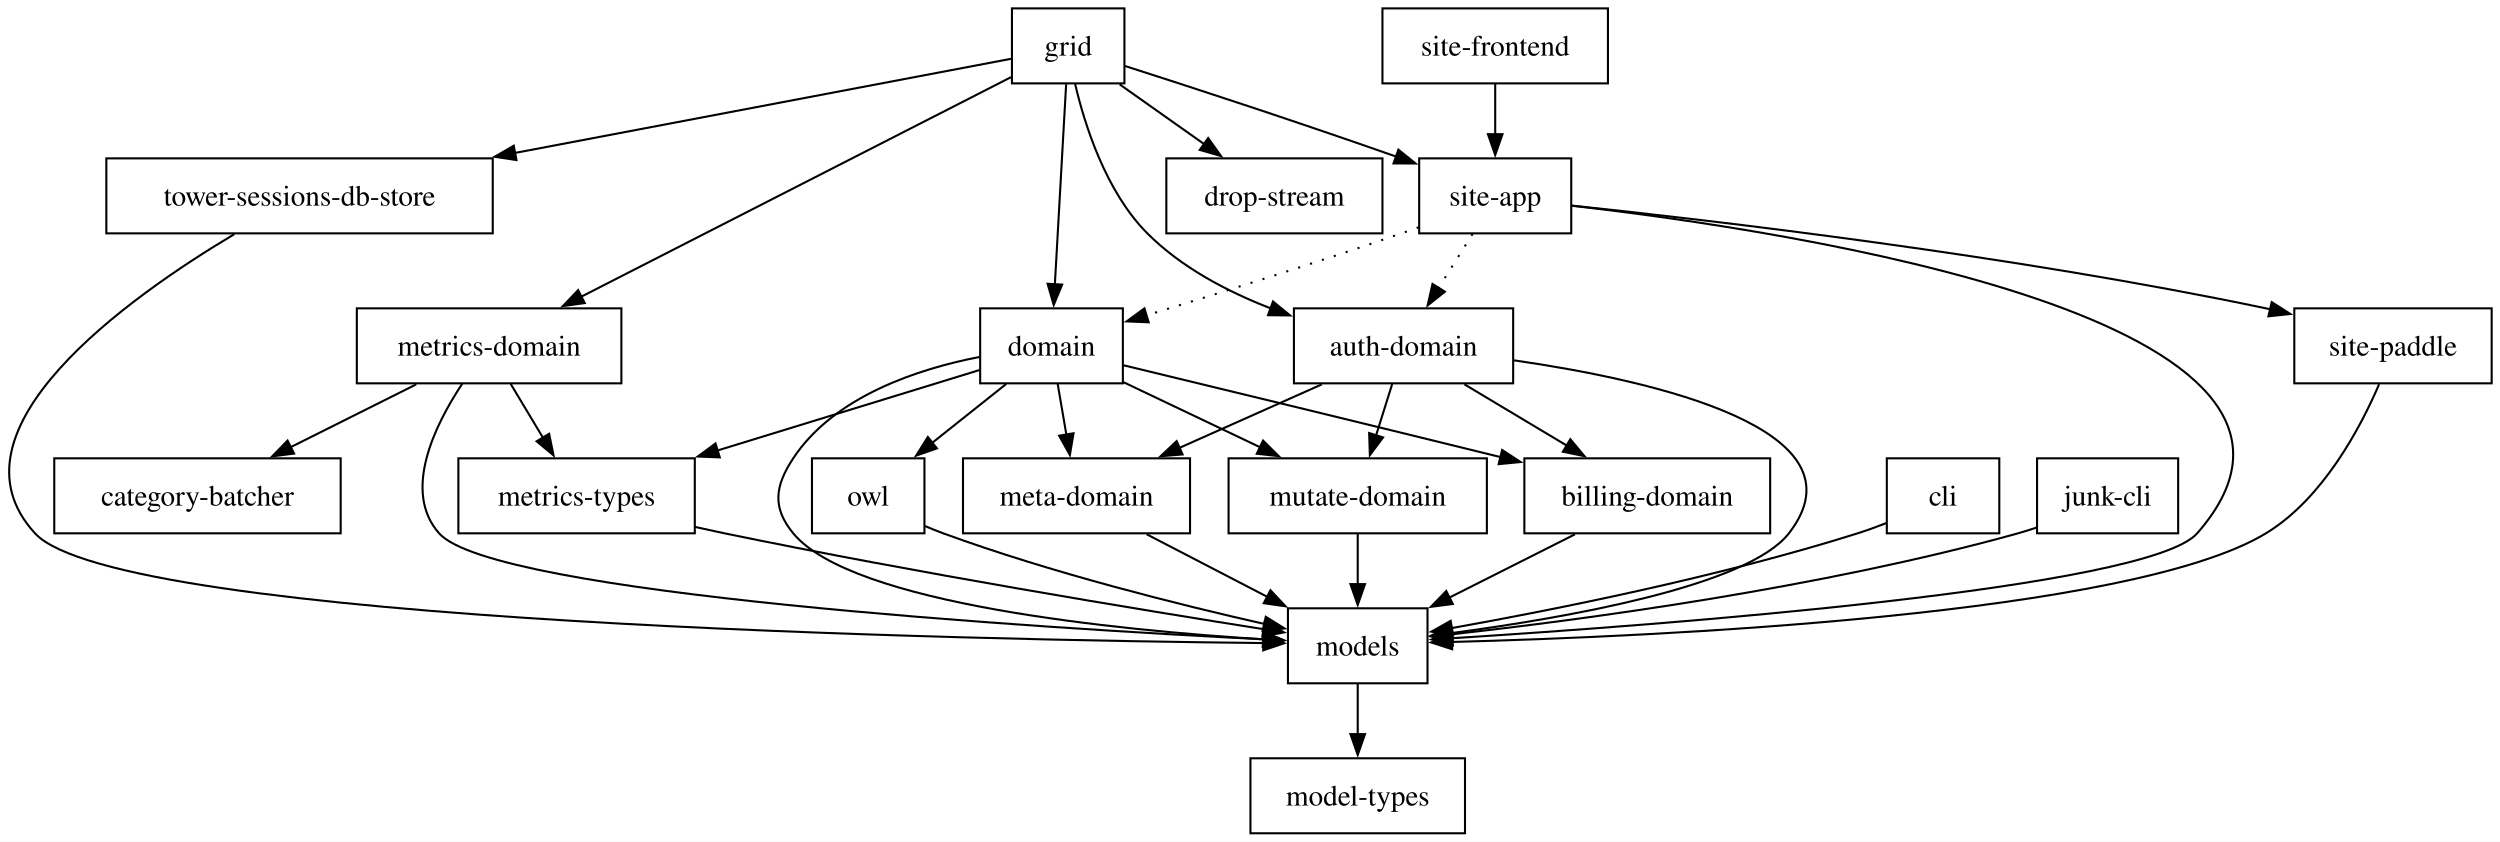
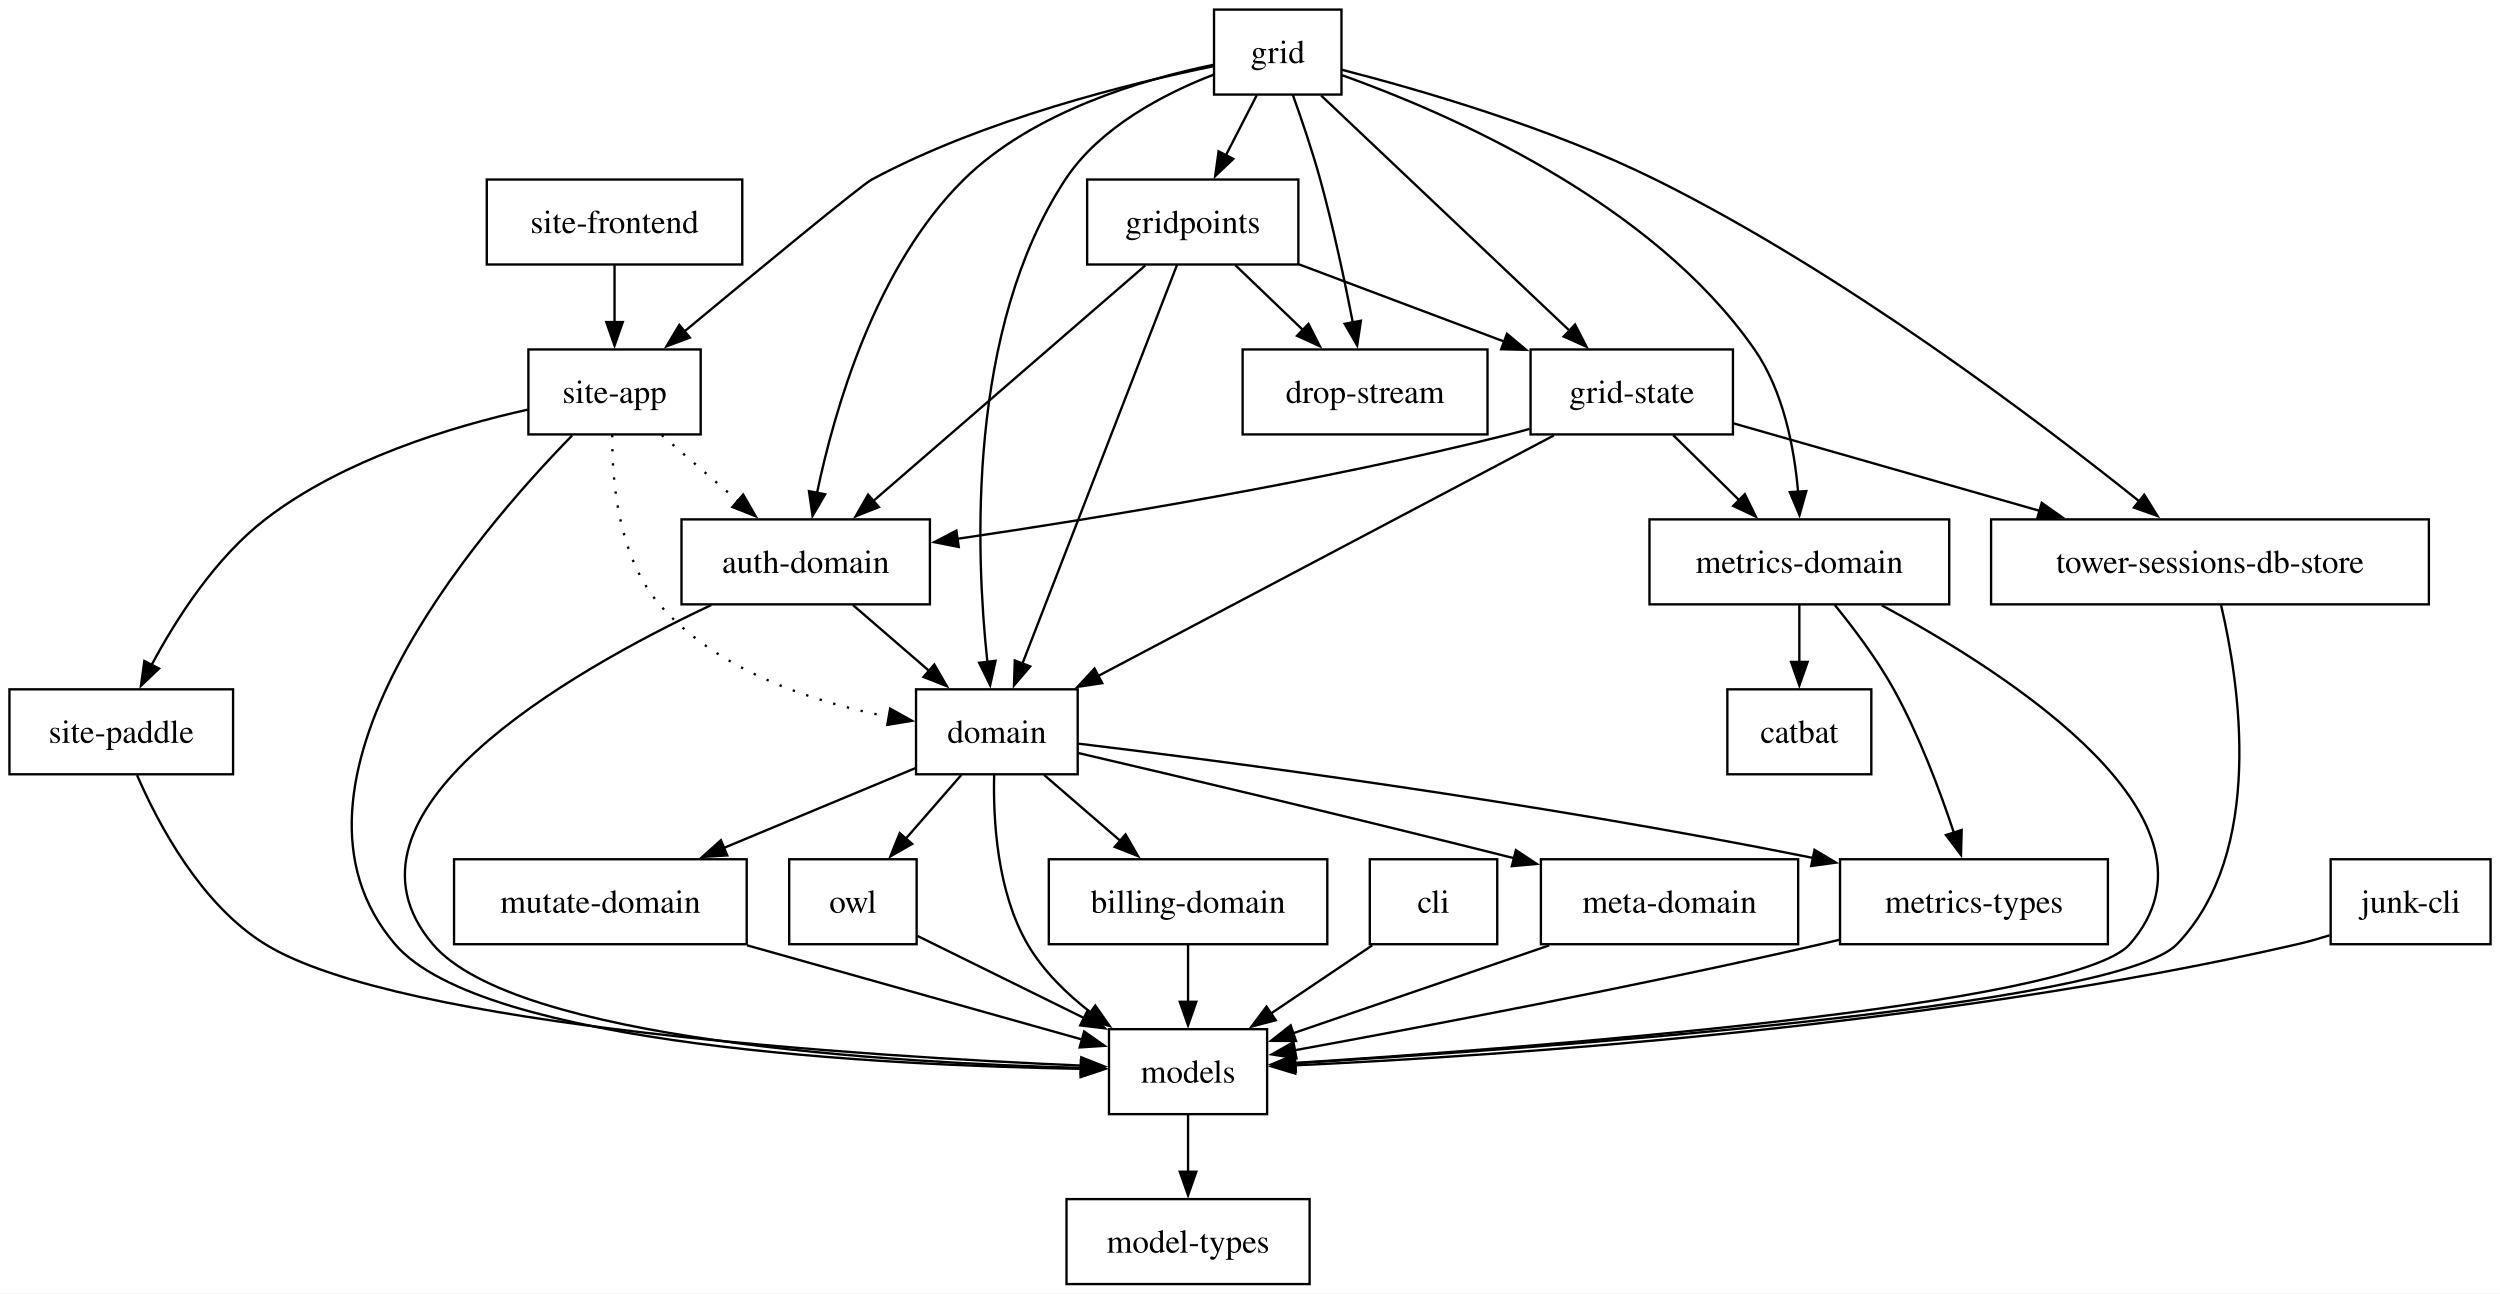
- <svg xmlns="http://www.w3.org/2000/svg" width="1200pt" height="404pt" viewBox="0.00 0.00 1200.17 404.00">
-   <g id="graph0" class="graph" transform="scale(1 1) rotate(0) translate(4 400)">
-     <polygon fill="white" stroke="none" points="-4,4 -4,-400 1196.17,-400 1196.17,4 -4,4" />
+ <svg xmlns="http://www.w3.org/2000/svg" width="1059pt" height="548pt" viewBox="0.00 0.00 1059.25 548.00">
+   <g id="graph0" class="graph" transform="scale(1 1) rotate(0) translate(4 544)">
+     <polygon fill="white" stroke="none" points="-4,4 -4,-544 1055.25,-544 1055.25,4 -4,4" />
    <g id="node1" class="node">
-       <polygon fill="none" stroke="black" points="722.42,-252 617.17,-252 617.17,-216 722.42,-216 722.42,-252" />
-       <text text-anchor="middle" x="669.8" y="-229.32" font-family="Times,serif" font-size="14.00">auth-domain</text>
+       <polygon fill="none" stroke="black" points="390,-324 284.75,-324 284.75,-288 390,-288 390,-324" />
+       <text text-anchor="middle" x="337.38" y="-301.32" font-family="Times,serif" font-size="14.00">auth-domain</text>
    </g>
    <g id="node2" class="node">
-       <polygon fill="none" stroke="black" points="845.8,-180 727.8,-180 727.8,-144 845.8,-144 845.8,-180" />
-       <text text-anchor="middle" x="786.8" y="-157.32" font-family="Times,serif" font-size="14.00">billing-domain</text>
+       <polygon fill="none" stroke="black" points="452.62,-252 384.12,-252 384.12,-216 452.62,-216 452.62,-252" />
+       <text text-anchor="middle" x="418.38" y="-229.32" font-family="Times,serif" font-size="14.00">domain</text>
    </g>
    <g id="edge1" class="edge">
-       <path fill="none" stroke="black" d="M699.02,-215.52C713.93,-206.6 732.26,-195.63 748.3,-186.03" />
-       <polygon fill="black" stroke="black" points="749.86,-189.18 756.65,-181.04 746.27,-183.17 749.86,-189.18" />
+       <path fill="none" stroke="black" d="M357.4,-287.7C367.13,-279.28 379.01,-269.02 389.69,-259.79" />
+       <polygon fill="black" stroke="black" points="391.88,-262.52 397.16,-253.34 387.3,-257.23 391.88,-262.52" />
+     </g>
+     <g id="node4" class="node">
+       <polygon fill="none" stroke="black" points="532.88,-108 465.88,-108 465.88,-72 532.88,-72 532.88,-108" />
+       <text text-anchor="middle" x="499.38" y="-85.33" font-family="Times,serif" font-size="14.00">models</text>
+     </g>
+     <g id="edge2" class="edge">
+       <path fill="none" stroke="black" d="M297.34,-287.7C236.46,-259.05 132.39,-199.41 179.38,-144 214.13,-103.01 374.94,-93.68 454.52,-91.59" />
+       <polygon fill="black" stroke="black" points="454.22,-95.1 464.13,-91.36 454.05,-88.1 454.22,-95.1" />
    </g>
    <g id="node3" class="node">
-       <polygon fill="none" stroke="black" points="681.3,-108 614.3,-108 614.3,-72 681.3,-72 681.3,-108" />
-       <text text-anchor="middle" x="647.8" y="-85.33" font-family="Times,serif" font-size="14.00">models</text>
+       <polygon fill="none" stroke="black" points="558.38,-180 440.38,-180 440.38,-144 558.38,-144 558.38,-180" />
+       <text text-anchor="middle" x="499.38" y="-157.32" font-family="Times,serif" font-size="14.00">billing-domain</text>
    </g>
    <g id="edge3" class="edge">
-       <path fill="none" stroke="black" d="M722.83,-227.04C790.23,-217.3 893.48,-193.83 854.8,-144 835.1,-118.62 747.32,-103.33 692.59,-96.08" />
-       <polygon fill="black" stroke="black" points="693.31,-92.65 682.95,-94.85 692.42,-99.59 693.31,-92.65" />
+       <path fill="none" stroke="black" d="M438.4,-215.7C448.13,-207.28 460.01,-197.02 470.69,-187.79" />
+       <polygon fill="black" stroke="black" points="472.88,-190.52 478.16,-181.34 468.3,-185.23 472.88,-190.52" />
+     </g>
+     <g id="edge6" class="edge">
+       <path fill="none" stroke="black" d="M417.22,-215.7C416.76,-196.81 418.42,-166.27 431.38,-144 437.95,-132.69 447.97,-122.93 458.3,-114.97" />
+       <polygon fill="black" stroke="black" points="460.07,-118.01 466.16,-109.33 455.99,-112.32 460.07,-118.01" />
+     </g>
+     <g id="node6" class="node">
+       <polygon fill="none" stroke="black" points="757.88,-180 648.88,-180 648.88,-144 757.88,-144 757.88,-180" />
+       <text text-anchor="middle" x="703.38" y="-157.32" font-family="Times,serif" font-size="14.00">meta-domain</text>
+     </g>
+     <g id="edge4" class="edge">
+       <path fill="none" stroke="black" d="M452.89,-225C494.31,-215.33 566.13,-198.38 637.59,-180.42" />
+       <polygon fill="black" stroke="black" points="638.28,-183.86 647.12,-178.02 636.57,-177.07 638.28,-183.86" />
+     </g>
+     <g id="node7" class="node">
+       <polygon fill="none" stroke="black" points="889.12,-180 775.62,-180 775.62,-144 889.12,-144 889.12,-180" />
+       <text text-anchor="middle" x="832.38" y="-157.32" font-family="Times,serif" font-size="14.00">metrics-types</text>
+     </g>
+     <g id="edge5" class="edge">
+       <path fill="none" stroke="black" d="M452.77,-229C513.7,-221.64 644.78,-204.64 764.23,-180.54" />
+       <polygon fill="black" stroke="black" points="764.8,-184 773.9,-178.57 763.4,-177.14 764.8,-184" />
+     </g>
+     <g id="node8" class="node">
+       <polygon fill="none" stroke="black" points="312.38,-180 188.38,-180 188.38,-144 312.38,-144 312.38,-180" />
+       <text text-anchor="middle" x="250.38" y="-157.32" font-family="Times,serif" font-size="14.00">mutate-domain</text>
+     </g>
+     <g id="edge7" class="edge">
+       <path fill="none" stroke="black" d="M383.97,-218.67C360.6,-208.93 329.25,-195.86 302.79,-184.84" />
+       <polygon fill="black" stroke="black" points="304.14,-181.61 293.56,-181 301.45,-188.07 304.14,-181.61" />
+     </g>
+     <g id="node9" class="node">
+       <polygon fill="none" stroke="black" points="384.38,-180 330.38,-180 330.38,-144 384.38,-144 384.38,-180" />
+       <text text-anchor="middle" x="357.38" y="-157.32" font-family="Times,serif" font-size="14.00">owl</text>
+     </g>
+     <g id="edge8" class="edge">
+       <path fill="none" stroke="black" d="M403.3,-215.7C396.2,-207.56 387.6,-197.69 379.77,-188.7" />
+       <polygon fill="black" stroke="black" points="382.48,-186.49 373.27,-181.25 377.21,-191.08 382.48,-186.49" />
+     </g>
+     <g id="edge9" class="edge">
+       <path fill="none" stroke="black" d="M499.38,-143.7C499.38,-136.41 499.38,-127.73 499.38,-119.54" />
+       <polygon fill="black" stroke="black" points="502.88,-119.62 499.38,-109.62 495.88,-119.62 502.88,-119.62" />
    </g>
    <g id="node5" class="node">
-       <polygon fill="none" stroke="black" points="567.3,-180 458.3,-180 458.3,-144 567.3,-144 567.3,-180" />
-       <text text-anchor="middle" x="512.8" y="-157.32" font-family="Times,serif" font-size="14.00">meta-domain</text>
-     </g>
-     <g id="edge2" class="edge">
-       <path fill="none" stroke="black" d="M630.58,-215.52C609.9,-206.29 584.31,-194.89 562.28,-185.06" />
-       <polygon fill="black" stroke="black" points="563.72,-181.87 553.16,-181 560.87,-188.27 563.72,-181.87" />
-     </g>
-     <g id="node6" class="node">
-       <polygon fill="none" stroke="black" points="709.8,-180 585.8,-180 585.8,-144 709.8,-144 709.8,-180" />
-       <text text-anchor="middle" x="647.8" y="-157.32" font-family="Times,serif" font-size="14.00">mutate-domain</text>
-     </g>
-     <g id="edge4" class="edge">
-       <path fill="none" stroke="black" d="M664.36,-215.7C662.01,-208.24 659.21,-199.32 656.59,-190.97" />
-       <polygon fill="black" stroke="black" points="659.96,-190.04 653.63,-181.55 653.28,-192.14 659.96,-190.04" />
-     </g>
-     <g id="edge5" class="edge">
-       <path fill="none" stroke="black" d="M752.08,-143.52C733.81,-134.32 711.22,-122.94 691.75,-113.13" />
-       <polygon fill="black" stroke="black" points="693.45,-110.07 682.94,-108.7 690.3,-116.32 693.45,-110.07" />
-     </g>
-     <g id="node4" class="node">
-       <polygon fill="none" stroke="black" points="699.3,-36 596.3,-36 596.3,0 699.3,0 699.3,-36" />
-       <text text-anchor="middle" x="647.8" y="-13.32" font-family="Times,serif" font-size="14.00">model-types</text>
-     </g>
-     <g id="edge6" class="edge">
-       <path fill="none" stroke="black" d="M647.8,-71.7C647.8,-64.41 647.8,-55.73 647.8,-47.54" />
-       <polygon fill="black" stroke="black" points="651.3,-47.62 647.8,-37.62 644.3,-47.62 651.3,-47.62" />
-     </g>
-     <g id="edge7" class="edge">
-       <path fill="none" stroke="black" d="M546.51,-143.52C564.04,-134.43 585.66,-123.22 604.42,-113.49" />
-       <polygon fill="black" stroke="black" points="605.9,-116.67 613.16,-108.96 602.68,-110.45 605.9,-116.67" />
-     </g>
-     <g id="edge8" class="edge">
-       <path fill="none" stroke="black" d="M647.8,-143.7C647.8,-136.41 647.8,-127.73 647.8,-119.54" />
-       <polygon fill="black" stroke="black" points="651.3,-119.62 647.8,-109.62 644.3,-119.62 651.3,-119.62" />
-     </g>
-     <g id="node7" class="node">
-       <polygon fill="none" stroke="black" points="159.55,-180 22.05,-180 22.05,-144 159.55,-144 159.55,-180" />
-       <text text-anchor="middle" x="90.8" y="-157.32" font-family="Times,serif" font-size="14.00">category-batcher</text>
-     </g>
-     <g id="node8" class="node">
-       <polygon fill="none" stroke="black" points="955.8,-180 901.8,-180 901.8,-144 955.8,-144 955.8,-180" />
-       <text text-anchor="middle" x="928.8" y="-157.32" font-family="Times,serif" font-size="14.00">cli</text>
-     </g>
-     <g id="edge9" class="edge">
-       <path fill="none" stroke="black" d="M901.7,-148.98C897.11,-147.17 892.35,-145.44 887.8,-144 821.11,-122.99 741.46,-107.16 692.77,-98.49" />
-       <polygon fill="black" stroke="black" points="693.62,-95.09 683.17,-96.8 692.41,-101.98 693.62,-95.09" />
-     </g>
-     <g id="node9" class="node">
-       <polygon fill="none" stroke="black" points="535.05,-252 466.55,-252 466.55,-216 535.05,-216 535.05,-252" />
-       <text text-anchor="middle" x="500.8" y="-229.32" font-family="Times,serif" font-size="14.00">domain</text>
+       <polygon fill="none" stroke="black" points="550.88,-36 447.88,-36 447.88,0 550.88,0 550.88,-36" />
+       <text text-anchor="middle" x="499.38" y="-13.32" font-family="Times,serif" font-size="14.00">model-types</text>
    </g>
    <g id="edge10" class="edge">
-       <path fill="none" stroke="black" d="M535.17,-224.72C576.05,-214.85 646.62,-197.76 716.68,-180.51" />
-       <polygon fill="black" stroke="black" points="717.12,-184.01 725.99,-178.22 715.45,-177.21 717.12,-184.01" />
+       <path fill="none" stroke="black" d="M499.38,-71.7C499.38,-64.41 499.38,-55.73 499.38,-47.54" />
+       <polygon fill="black" stroke="black" points="502.88,-47.62 499.38,-37.62 495.88,-47.62 502.88,-47.62" />
+     </g>
+     <g id="edge11" class="edge">
+       <path fill="none" stroke="black" d="M652.42,-143.52C619.06,-132.07 575.89,-117.25 543.91,-106.28" />
+       <polygon fill="black" stroke="black" points="545.12,-103 534.53,-103.06 542.85,-109.62 545.12,-103" />
+     </g>
+     <g id="edge12" class="edge">
+       <path fill="none" stroke="black" d="M775.35,-145.88C772.66,-145.23 769.99,-144.6 767.38,-144 689.42,-126.12 597.88,-108.8 544.48,-99.06" />
+       <polygon fill="black" stroke="black" points="545.31,-95.65 534.85,-97.31 544.06,-102.54 545.31,-95.65" />
    </g>
    <g id="edge13" class="edge">
-       <path fill="none" stroke="black" d="M466.31,-228.68C436.97,-222.99 396.53,-209.89 376.8,-180 367.98,-166.65 366.63,-156.35 376.8,-144 404.88,-109.89 533.03,-97.42 602.58,-93.12" />
-       <polygon fill="black" stroke="black" points="602.74,-96.61 612.52,-92.54 602.33,-89.62 602.74,-96.61" />
-     </g>
-     <g id="edge11" class="edge">
-       <path fill="none" stroke="black" d="M503.76,-215.7C505.03,-208.32 506.53,-199.52 507.95,-191.25" />
-       <polygon fill="black" stroke="black" points="511.37,-192.04 509.61,-181.6 504.47,-190.86 511.37,-192.04" />
+       <path fill="none" stroke="black" d="M312.57,-143.52C356.71,-131.11 414.94,-114.74 454.58,-103.59" />
+       <polygon fill="black" stroke="black" points="455.35,-107.01 464.03,-100.94 453.45,-100.27 455.35,-107.01" />
    </g>
    <g id="edge14" class="edge">
-       <path fill="none" stroke="black" d="M535.26,-216.59C554.88,-207.25 579.72,-195.42 601.07,-185.25" />
-       <polygon fill="black" stroke="black" points="602.35,-188.52 609.87,-181.06 599.34,-182.2 602.35,-188.52" />
+       <path fill="none" stroke="black" d="M384.75,-147.5C404.74,-137.65 432.26,-124.08 455.33,-112.71" />
+       <polygon fill="black" stroke="black" points="456.79,-115.9 464.21,-108.34 453.69,-109.62 456.79,-115.9" />
    </g>
    <g id="node10" class="node">
-       <polygon fill="none" stroke="black" points="329.55,-180 216.05,-180 216.05,-144 329.55,-144 329.55,-180" />
-       <text text-anchor="middle" x="272.8" y="-157.32" font-family="Times,serif" font-size="14.00">metrics-types</text>
-     </g>
-     <g id="edge12" class="edge">
-       <path fill="none" stroke="black" d="M466.17,-222.37C432.89,-212.15 381.7,-196.44 340.35,-183.74" />
-       <polygon fill="black" stroke="black" points="341.55,-180.45 330.96,-180.86 339.49,-187.14 341.55,-180.45" />
+       <polygon fill="none" stroke="black" points="788.88,-252 727.88,-252 727.88,-216 788.88,-216 788.88,-252" />
+       <text text-anchor="middle" x="758.38" y="-229.32" font-family="Times,serif" font-size="14.00">catbat</text>
    </g>
    <g id="node11" class="node">
-       <polygon fill="none" stroke="black" points="439.8,-180 385.8,-180 385.8,-144 439.8,-144 439.8,-180" />
-       <text text-anchor="middle" x="412.8" y="-157.32" font-family="Times,serif" font-size="14.00">owl</text>
+       <polygon fill="none" stroke="black" points="630.38,-180 576.38,-180 576.38,-144 630.38,-144 630.38,-180" />
+       <text text-anchor="middle" x="603.38" y="-157.32" font-family="Times,serif" font-size="14.00">cli</text>
    </g>
    <g id="edge15" class="edge">
-       <path fill="none" stroke="black" d="M479.04,-215.7C468.36,-207.2 455.3,-196.81 443.61,-187.51" />
-       <polygon fill="black" stroke="black" points="445.79,-184.78 435.79,-181.29 441.44,-190.25 445.79,-184.78" />
+       <path fill="none" stroke="black" d="M577.4,-143.52C564.4,-134.76 548.47,-124.04 534.4,-114.58" />
+       <polygon fill="black" stroke="black" points="536.53,-111.79 526.27,-109.11 532.62,-117.59 536.53,-111.79" />
+     </g>
+     <g id="node12" class="node">
+       <polygon fill="none" stroke="black" points="626.25,-396 522.5,-396 522.5,-360 626.25,-360 626.25,-396" />
+       <text text-anchor="middle" x="574.38" y="-373.32" font-family="Times,serif" font-size="14.00">drop-stream</text>
+     </g>
+     <g id="node13" class="node">
+       <polygon fill="none" stroke="black" points="564.38,-540 510.38,-540 510.38,-504 564.38,-504 564.38,-540" />
+       <text text-anchor="middle" x="537.38" y="-517.33" font-family="Times,serif" font-size="14.00">grid</text>
    </g>
    <g id="edge16" class="edge">
-       <path fill="none" stroke="black" d="M329.69,-147.05C334.46,-145.98 339.2,-144.95 343.8,-144 435.28,-125.09 543.18,-107.35 602.69,-97.96" />
-       <polygon fill="black" stroke="black" points="603.1,-101.44 612.43,-96.43 602.01,-94.53 603.1,-101.44" />
+       <path fill="none" stroke="black" d="M509.98,-516.58C480.4,-510.48 433.59,-496.78 404.38,-468 366.97,-431.16 349.5,-370.36 342.12,-334.96" />
+       <polygon fill="black" stroke="black" points="345.62,-334.64 340.28,-325.49 338.75,-335.97 345.62,-334.64" />
    </g>
    <g id="edge17" class="edge">
-       <path fill="none" stroke="black" d="M440.1,-147.48C443,-146.23 445.94,-145.04 448.8,-144 500.55,-125.06 562.13,-109.72 602.94,-100.5" />
-       <polygon fill="black" stroke="black" points="603.65,-103.93 612.65,-98.34 602.13,-97.1 603.65,-103.93" />
-     </g>
-     <g id="node12" class="node">
-       <polygon fill="none" stroke="black" points="659.67,-324 555.92,-324 555.92,-288 659.67,-288 659.67,-324" />
-       <text text-anchor="middle" x="607.8" y="-301.32" font-family="Times,serif" font-size="14.00">drop-stream</text>
-     </g>
-     <g id="node13" class="node">
-       <polygon fill="none" stroke="black" points="535.8,-396 481.8,-396 481.8,-360 535.8,-360 535.8,-396" />
-       <text text-anchor="middle" x="508.8" y="-373.32" font-family="Times,serif" font-size="14.00">grid</text>
+       <path fill="none" stroke="black" d="M510.28,-512.47C489.51,-504.45 462.01,-490.28 447.38,-468 405.77,-404.67 409.3,-310.46 414.35,-263.61" />
+       <polygon fill="black" stroke="black" points="417.82,-264.08 415.53,-253.74 410.86,-263.25 417.82,-264.08" />
    </g>
    <g id="edge18" class="edge">
-       <path fill="none" stroke="black" d="M512.12,-359.77C516.73,-340.07 526.87,-307.99 546.8,-288 563.01,-271.73 585.03,-260.13 605.95,-252.01" />
-       <polygon fill="black" stroke="black" points="607.13,-255.3 615.33,-248.59 604.74,-248.72 607.13,-255.3" />
+       <path fill="none" stroke="black" d="M543.73,-503.97C547.43,-493.66 552.02,-480.18 555.38,-468 560.9,-447.95 565.77,-424.99 569.19,-407.41" />
+       <polygon fill="black" stroke="black" points="572.61,-408.17 571.04,-397.69 565.73,-406.86 572.61,-408.17" />
+     </g>
+     <g id="node14" class="node">
+       <polygon fill="none" stroke="black" points="730.25,-396 644.5,-396 644.5,-360 730.25,-360 730.25,-396" />
+       <text text-anchor="middle" x="687.38" y="-373.32" font-family="Times,serif" font-size="14.00">grid-state</text>
    </g>
    <g id="edge19" class="edge">
-       <path fill="none" stroke="black" d="M507.82,-359.59C506.46,-335.61 504.02,-292.14 502.4,-263.42" />
-       <polygon fill="black" stroke="black" points="505.9,-263.41 501.85,-253.62 498.91,-263.8 505.9,-263.41" />
+       <path fill="none" stroke="black" d="M555.77,-503.59C582.23,-478.54 631.15,-432.22 661.32,-403.66" />
+       <polygon fill="black" stroke="black" points="663.35,-406.57 668.2,-397.15 658.53,-401.48 663.35,-406.57" />
+     </g>
+     <g id="node15" class="node">
+       <polygon fill="none" stroke="black" points="821.88,-324 694.88,-324 694.88,-288 821.88,-288 821.88,-324" />
+       <text text-anchor="middle" x="758.38" y="-301.32" font-family="Times,serif" font-size="14.00">metrics-domain</text>
+     </g>
+     <g id="edge21" class="edge">
+       <path fill="none" stroke="black" d="M564.61,-512.21C608.82,-496.44 695.63,-459.01 739.38,-396 751.65,-378.33 756.24,-354.27 757.85,-335.63" />
+       <polygon fill="black" stroke="black" points="761.33,-335.98 758.44,-325.79 754.35,-335.56 761.33,-335.98" />
+     </g>
+     <g id="node16" class="node">
+       <polygon fill="none" stroke="black" points="1025.12,-324 839.62,-324 839.62,-288 1025.12,-288 1025.12,-324" />
+       <text text-anchor="middle" x="932.38" y="-301.32" font-family="Times,serif" font-size="14.00">tower-sessions-db-store</text>
+     </g>
+     <g id="edge23" class="edge">
+       <path fill="none" stroke="black" d="M564.61,-514.48C597.2,-506.12 652.94,-490.03 697.38,-468 776.43,-428.81 859.43,-366.05 902.48,-331.6" />
+       <polygon fill="black" stroke="black" points="904.53,-334.45 910.12,-325.45 900.14,-329 904.53,-334.45" />
+     </g>
+     <g id="node17" class="node">
+       <polygon fill="none" stroke="black" points="546.12,-468 456.62,-468 456.62,-432 546.12,-432 546.12,-468" />
+       <text text-anchor="middle" x="501.38" y="-445.32" font-family="Times,serif" font-size="14.00">gridpoints</text>
    </g>
    <g id="edge20" class="edge">
-       <path fill="none" stroke="black" d="M533.52,-359.52C545.78,-350.85 560.77,-340.25 574.07,-330.85" />
-       <polygon fill="black" stroke="black" points="576,-333.77 582.15,-325.13 571.96,-328.05 576,-333.77" />
-     </g>
-     <g id="node14" class="node">
-       <polygon fill="none" stroke="black" points="294.3,-252 167.3,-252 167.3,-216 294.3,-216 294.3,-252" />
-       <text text-anchor="middle" x="230.8" y="-229.32" font-family="Times,serif" font-size="14.00">metrics-domain</text>
-     </g>
-     <g id="edge21" class="edge">
-       <path fill="none" stroke="black" d="M481.38,-363C433.18,-338.38 332.88,-287.14 274.85,-257.5" />
-       <polygon fill="black" stroke="black" points="276.72,-254.53 266.23,-253.1 273.54,-260.76 276.72,-254.53" />
-     </g>
-     <g id="node15" class="node">
-       <polygon fill="none" stroke="black" points="750.3,-324 677.3,-324 677.3,-288 750.3,-288 750.3,-324" />
-       <text text-anchor="middle" x="713.8" y="-301.32" font-family="Times,serif" font-size="14.00">site-app</text>
+       <path fill="none" stroke="black" d="M528.48,-503.7C524.51,-495.98 519.74,-486.71 515.32,-478.11" />
+       <polygon fill="black" stroke="black" points="518.55,-476.74 510.86,-469.45 512.32,-479.94 518.55,-476.74" />
+     </g>
+     <g id="node18" class="node">
+       <polygon fill="none" stroke="black" points="292.88,-396 219.88,-396 219.88,-360 292.88,-360 292.88,-396" />
+       <text text-anchor="middle" x="256.38" y="-373.32" font-family="Times,serif" font-size="14.00">site-app</text>
    </g>
    <g id="edge22" class="edge">
-       <path fill="none" stroke="black" d="M536.09,-368.34C565.97,-358.77 615.54,-342.67 666.47,-324.77" />
-       <polygon fill="black" stroke="black" points="667.32,-328.18 675.58,-321.54 664.98,-321.58 667.32,-328.18" />
-     </g>
-     <g id="node17" class="node">
-       <polygon fill="none" stroke="black" points="232.55,-324 47.05,-324 47.05,-288 232.55,-288 232.55,-324" />
-       <text text-anchor="middle" x="139.8" y="-301.32" font-family="Times,serif" font-size="14.00">tower-sessions-db-store</text>
-     </g>
-     <g id="edge23" class="edge">
-       <path fill="none" stroke="black" d="M481.36,-371.8C431.67,-362.37 324.4,-342.02 243.25,-326.62" />
-       <polygon fill="black" stroke="black" points="243.94,-323.19 233.46,-324.77 242.64,-330.07 243.94,-323.19" />
+       <path fill="none" stroke="black" d="M509.88,-515.95C474.82,-508.76 413.02,-493.53 365.38,-468 360.92,-465.61 316.59,-429.05 285.86,-403.54" />
+       <polygon fill="black" stroke="black" points="288.3,-401.02 278.37,-397.32 283.82,-406.4 288.3,-401.02" />
+     </g>
+     <g id="edge24" class="edge">
+       <path fill="none" stroke="black" d="M644.1,-362.35C641.16,-361.51 638.23,-360.72 635.38,-360 555.77,-340.01 462.38,-324.69 401.65,-315.77" />
+       <polygon fill="black" stroke="black" points="402.23,-312.32 391.83,-314.35 401.22,-319.25 402.23,-312.32" />
+     </g>
+     <g id="edge25" class="edge">
+       <path fill="none" stroke="black" d="M654.39,-359.59C605.76,-333.91 514.79,-285.89 461.1,-257.55" />
+       <polygon fill="black" stroke="black" points="463.02,-254.61 452.55,-253.04 459.76,-260.8 463.02,-254.61" />
    </g>
    <g id="edge26" class="edge">
-       <path fill="none" stroke="black" d="M217.91,-215.81C204.87,-196.16 188.96,-164.11 206.8,-144 232.78,-114.7 495.2,-98.53 602.47,-93.1" />
-       <polygon fill="black" stroke="black" points="602.53,-96.6 612.35,-92.61 602.19,-89.61 602.53,-96.6" />
-     </g>
-     <g id="edge24" class="edge">
-       <path fill="none" stroke="black" d="M195.83,-215.52C177.57,-206.39 155.02,-195.11 135.5,-185.35" />
-       <polygon fill="black" stroke="black" points="137.18,-182.28 126.67,-180.94 134.05,-188.54 137.18,-182.28" />
-     </g>
-     <g id="edge25" class="edge">
-       <path fill="none" stroke="black" d="M241.18,-215.7C245.86,-207.9 251.49,-198.51 256.7,-189.83" />
-       <polygon fill="black" stroke="black" points="259.61,-191.78 261.75,-181.4 253.61,-188.18 259.61,-191.78" />
+       <path fill="none" stroke="black" d="M704.93,-359.7C713.35,-351.39 723.61,-341.28 732.88,-332.14" />
+       <polygon fill="black" stroke="black" points="735.28,-334.68 739.95,-325.17 730.37,-329.7 735.28,-334.68" />
    </g>
    <g id="edge27" class="edge">
-       <path fill="none" stroke="black" stroke-dasharray="1,5" d="M702.92,-287.7C698.02,-279.9 692.12,-270.51 686.66,-261.83" />
-       <polygon fill="black" stroke="black" points="689.64,-259.99 681.35,-253.39 683.71,-263.71 689.64,-259.99" />
+       <path fill="none" stroke="black" d="M730.61,-364.65C766.43,-354.41 818.08,-339.66 860.16,-327.63" />
+       <polygon fill="black" stroke="black" points="861.08,-331.01 869.73,-324.9 859.16,-324.28 861.08,-331.01" />
+     </g>
+     <g id="edge30" class="edge">
+       <path fill="none" stroke="black" d="M793.35,-287.57C848.28,-257.99 944.02,-196.1 898.38,-144 875.34,-117.7 644.51,-100.13 544.82,-93.71" />
+       <polygon fill="black" stroke="black" points="545.05,-90.22 534.85,-93.08 544.61,-97.21 545.05,-90.22" />
    </g>
    <g id="edge29" class="edge">
-       <path fill="none" stroke="black" d="M750.48,-301.27C854.94,-289.33 1140.8,-246.61 1050.8,-144 1027.46,-117.4 793.34,-99.95 693.03,-93.64" />
-       <polygon fill="black" stroke="black" points="693.47,-90.16 683.28,-93.03 693.04,-97.15 693.47,-90.16" />
+       <path fill="none" stroke="black" d="M773.4,-287.71C781.54,-277.74 791.34,-264.71 798.38,-252 809.09,-232.65 817.89,-209.24 823.85,-191.28" />
+       <polygon fill="black" stroke="black" points="827.16,-192.4 826.88,-181.81 820.5,-190.26 827.16,-192.4" />
    </g>
    <g id="edge28" class="edge">
-       <path fill="none" stroke="black" stroke-dasharray="1,5" d="M677.02,-290.92C674.24,-289.91 671.48,-288.93 668.8,-288 627.64,-273.75 580.29,-258.95 546.37,-248.63" />
-       <polygon fill="black" stroke="black" points="547.44,-245.3 536.86,-245.74 545.41,-251.99 547.44,-245.3" />
-     </g>
-     <g id="node16" class="node">
-       <polygon fill="none" stroke="black" points="1192.17,-252 1097.42,-252 1097.42,-216 1192.17,-216 1192.17,-252" />
-       <text text-anchor="middle" x="1144.8" y="-229.32" font-family="Times,serif" font-size="14.00">site-paddle</text>
-     </g>
-     <g id="edge30" class="edge">
-       <path fill="none" stroke="black" d="M750.57,-301.33C817.39,-294.31 962.98,-277.38 1083.8,-252 1084.47,-251.86 1085.14,-251.71 1085.82,-251.57" />
-       <polygon fill="black" stroke="black" points="1086.58,-254.99 1095.52,-249.3 1084.98,-248.17 1086.58,-254.99" />
+       <path fill="none" stroke="black" d="M758.38,-287.7C758.38,-280.41 758.38,-271.73 758.38,-263.54" />
+       <polygon fill="black" stroke="black" points="761.88,-263.62 758.38,-253.62 754.88,-263.62 761.88,-263.62" />
    </g>
    <g id="edge31" class="edge">
-       <path fill="none" stroke="black" d="M1138.14,-215.58C1129.2,-194.75 1111.18,-160.62 1083.8,-144 1018.81,-104.56 790.55,-94.41 692.79,-91.84" />
-       <polygon fill="black" stroke="black" points="693.13,-88.35 683.04,-91.6 692.96,-95.35 693.13,-88.35" />
+       <path fill="none" stroke="black" d="M937.07,-287.64C944.81,-254.72 955.91,-183.03 918.38,-144 892.74,-117.35 647.34,-99.79 544.43,-93.54" />
+       <polygon fill="black" stroke="black" points="544.89,-90.06 534.7,-92.96 544.48,-97.05 544.89,-90.06" />
    </g>
    <g id="edge32" class="edge">
-       <path fill="none" stroke="black" d="M108.49,-287.62C57.69,-257.33 -32.64,-193.39 12.8,-144 52.6,-100.74 464.07,-92.78 602.58,-91.32" />
-       <polygon fill="black" stroke="black" points="602.5,-94.82 612.46,-91.23 602.43,-87.82 602.5,-94.82" />
-     </g>
-     <g id="node18" class="node">
-       <polygon fill="none" stroke="black" points="1041.67,-180 973.92,-180 973.92,-144 1041.67,-144 1041.67,-180" />
-       <text text-anchor="middle" x="1007.8" y="-157.32" font-family="Times,serif" font-size="14.00">junk-cli</text>
+       <path fill="none" stroke="black" d="M481.27,-431.59C452.29,-406.5 398.68,-360.08 365.7,-331.53" />
+       <polygon fill="black" stroke="black" points="368.39,-329.22 358.54,-325.32 363.81,-334.51 368.39,-329.22" />
    </g>
    <g id="edge33" class="edge">
-       <path fill="none" stroke="black" d="M973.75,-146.79C970.75,-145.77 967.74,-144.82 964.8,-144 869.84,-117.61 755.02,-102.41 692.95,-95.52" />
-       <polygon fill="black" stroke="black" points="693.44,-92.05 683.12,-94.45 692.69,-99.01 693.44,-92.05" />
+       <path fill="none" stroke="black" d="M494.72,-431.85C480.43,-394.99 446.66,-307.92 429.22,-262.96" />
+       <polygon fill="black" stroke="black" points="432.49,-261.7 425.61,-253.64 425.96,-264.23 432.49,-261.7" />
+     </g>
+     <g id="edge34" class="edge">
+       <path fill="none" stroke="black" d="M519.42,-431.7C528.11,-423.37 538.69,-413.22 548.23,-404.07" />
+       <polygon fill="black" stroke="black" points="550.4,-406.84 555.19,-397.39 545.55,-401.79 550.4,-406.84" />
+     </g>
+     <g id="edge35" class="edge">
+       <path fill="none" stroke="black" d="M546.4,-432.05C572.6,-422.2 605.79,-409.71 633.38,-399.32" />
+       <polygon fill="black" stroke="black" points="634.5,-402.64 642.63,-395.84 632.04,-396.09 634.5,-402.64" />
+     </g>
+     <g id="edge36" class="edge">
+       <path fill="none" stroke="black" stroke-dasharray="1,5" d="M276.4,-359.7C286.13,-351.28 298.01,-341.02 308.69,-331.79" />
+       <polygon fill="black" stroke="black" points="310.88,-334.52 316.16,-325.34 306.3,-329.23 310.88,-334.52" />
+     </g>
+     <g id="edge37" class="edge">
+       <path fill="none" stroke="black" stroke-dasharray="1,5" d="M255.41,-359.8C255.25,-340.13 258.01,-308.08 275.38,-288 299.83,-259.73 340.79,-246.52 372.63,-240.36" />
+       <polygon fill="black" stroke="black" points="373.15,-243.82 382.4,-238.66 371.95,-236.93 373.15,-243.82" />
+     </g>
+     <g id="edge38" class="edge">
+       <path fill="none" stroke="black" d="M238.38,-359.51C197.62,-317.81 106.07,-211.05 163.38,-144 200.26,-100.85 371.24,-92.62 454.11,-91.19" />
+       <polygon fill="black" stroke="black" points="453.97,-94.7 463.92,-91.06 453.87,-87.7 453.97,-94.7" />
    </g>
    <g id="node19" class="node">
-       <polygon fill="none" stroke="black" points="767.92,-396 659.67,-396 659.67,-360 767.92,-360 767.92,-396" />
-       <text text-anchor="middle" x="713.8" y="-373.32" font-family="Times,serif" font-size="14.00">site-frontend</text>
-     </g>
-     <g id="edge34" class="edge">
-       <path fill="none" stroke="black" d="M713.8,-359.7C713.8,-352.41 713.8,-343.73 713.8,-335.54" />
-       <polygon fill="black" stroke="black" points="717.3,-335.62 713.8,-325.62 710.3,-335.62 717.3,-335.62" />
+       <polygon fill="none" stroke="black" points="94.75,-252 0,-252 0,-216 94.75,-216 94.75,-252" />
+       <text text-anchor="middle" x="47.38" y="-229.32" font-family="Times,serif" font-size="14.00">site-paddle</text>
+     </g>
+     <g id="edge39" class="edge">
+       <path fill="none" stroke="black" d="M219.52,-370.48C187.54,-363.36 141.33,-349.42 108.38,-324 87.22,-307.69 70.71,-281.94 60.23,-262.32" />
+       <polygon fill="black" stroke="black" points="63.39,-260.81 55.72,-253.5 57.16,-264 63.39,-260.81" />
+     </g>
+     <g id="edge40" class="edge">
+       <path fill="none" stroke="black" d="M54.07,-215.64C63.05,-194.87 81.11,-160.81 108.38,-144 165.44,-108.83 363.78,-96.46 454.03,-92.58" />
+       <polygon fill="black" stroke="black" points="454.15,-96.08 464,-92.17 453.86,-89.09 454.15,-96.08" />
+     </g>
+     <g id="node20" class="node">
+       <polygon fill="none" stroke="black" points="1051.25,-180 983.5,-180 983.5,-144 1051.25,-144 1051.25,-180" />
+       <text text-anchor="middle" x="1017.38" y="-157.32" font-family="Times,serif" font-size="14.00">junk-cli</text>
+     </g>
+     <g id="edge41" class="edge">
+       <path fill="none" stroke="black" d="M983.05,-147.78C978.5,-146.35 973.85,-145.03 969.38,-144 816.11,-108.71 629.09,-96.56 544.62,-92.68" />
+       <polygon fill="black" stroke="black" points="544.81,-89.18 534.67,-92.24 544.5,-96.17 544.81,-89.18" />
+     </g>
+     <g id="node21" class="node">
+       <polygon fill="none" stroke="black" points="310.5,-468 202.25,-468 202.25,-432 310.5,-432 310.5,-468" />
+       <text text-anchor="middle" x="256.38" y="-445.32" font-family="Times,serif" font-size="14.00">site-frontend</text>
+     </g>
+     <g id="edge42" class="edge">
+       <path fill="none" stroke="black" d="M256.38,-431.7C256.38,-424.41 256.38,-415.73 256.38,-407.54" />
+       <polygon fill="black" stroke="black" points="259.88,-407.62 256.38,-397.62 252.88,-407.62 259.88,-407.62" />
    </g>
  </g>
</svg>
